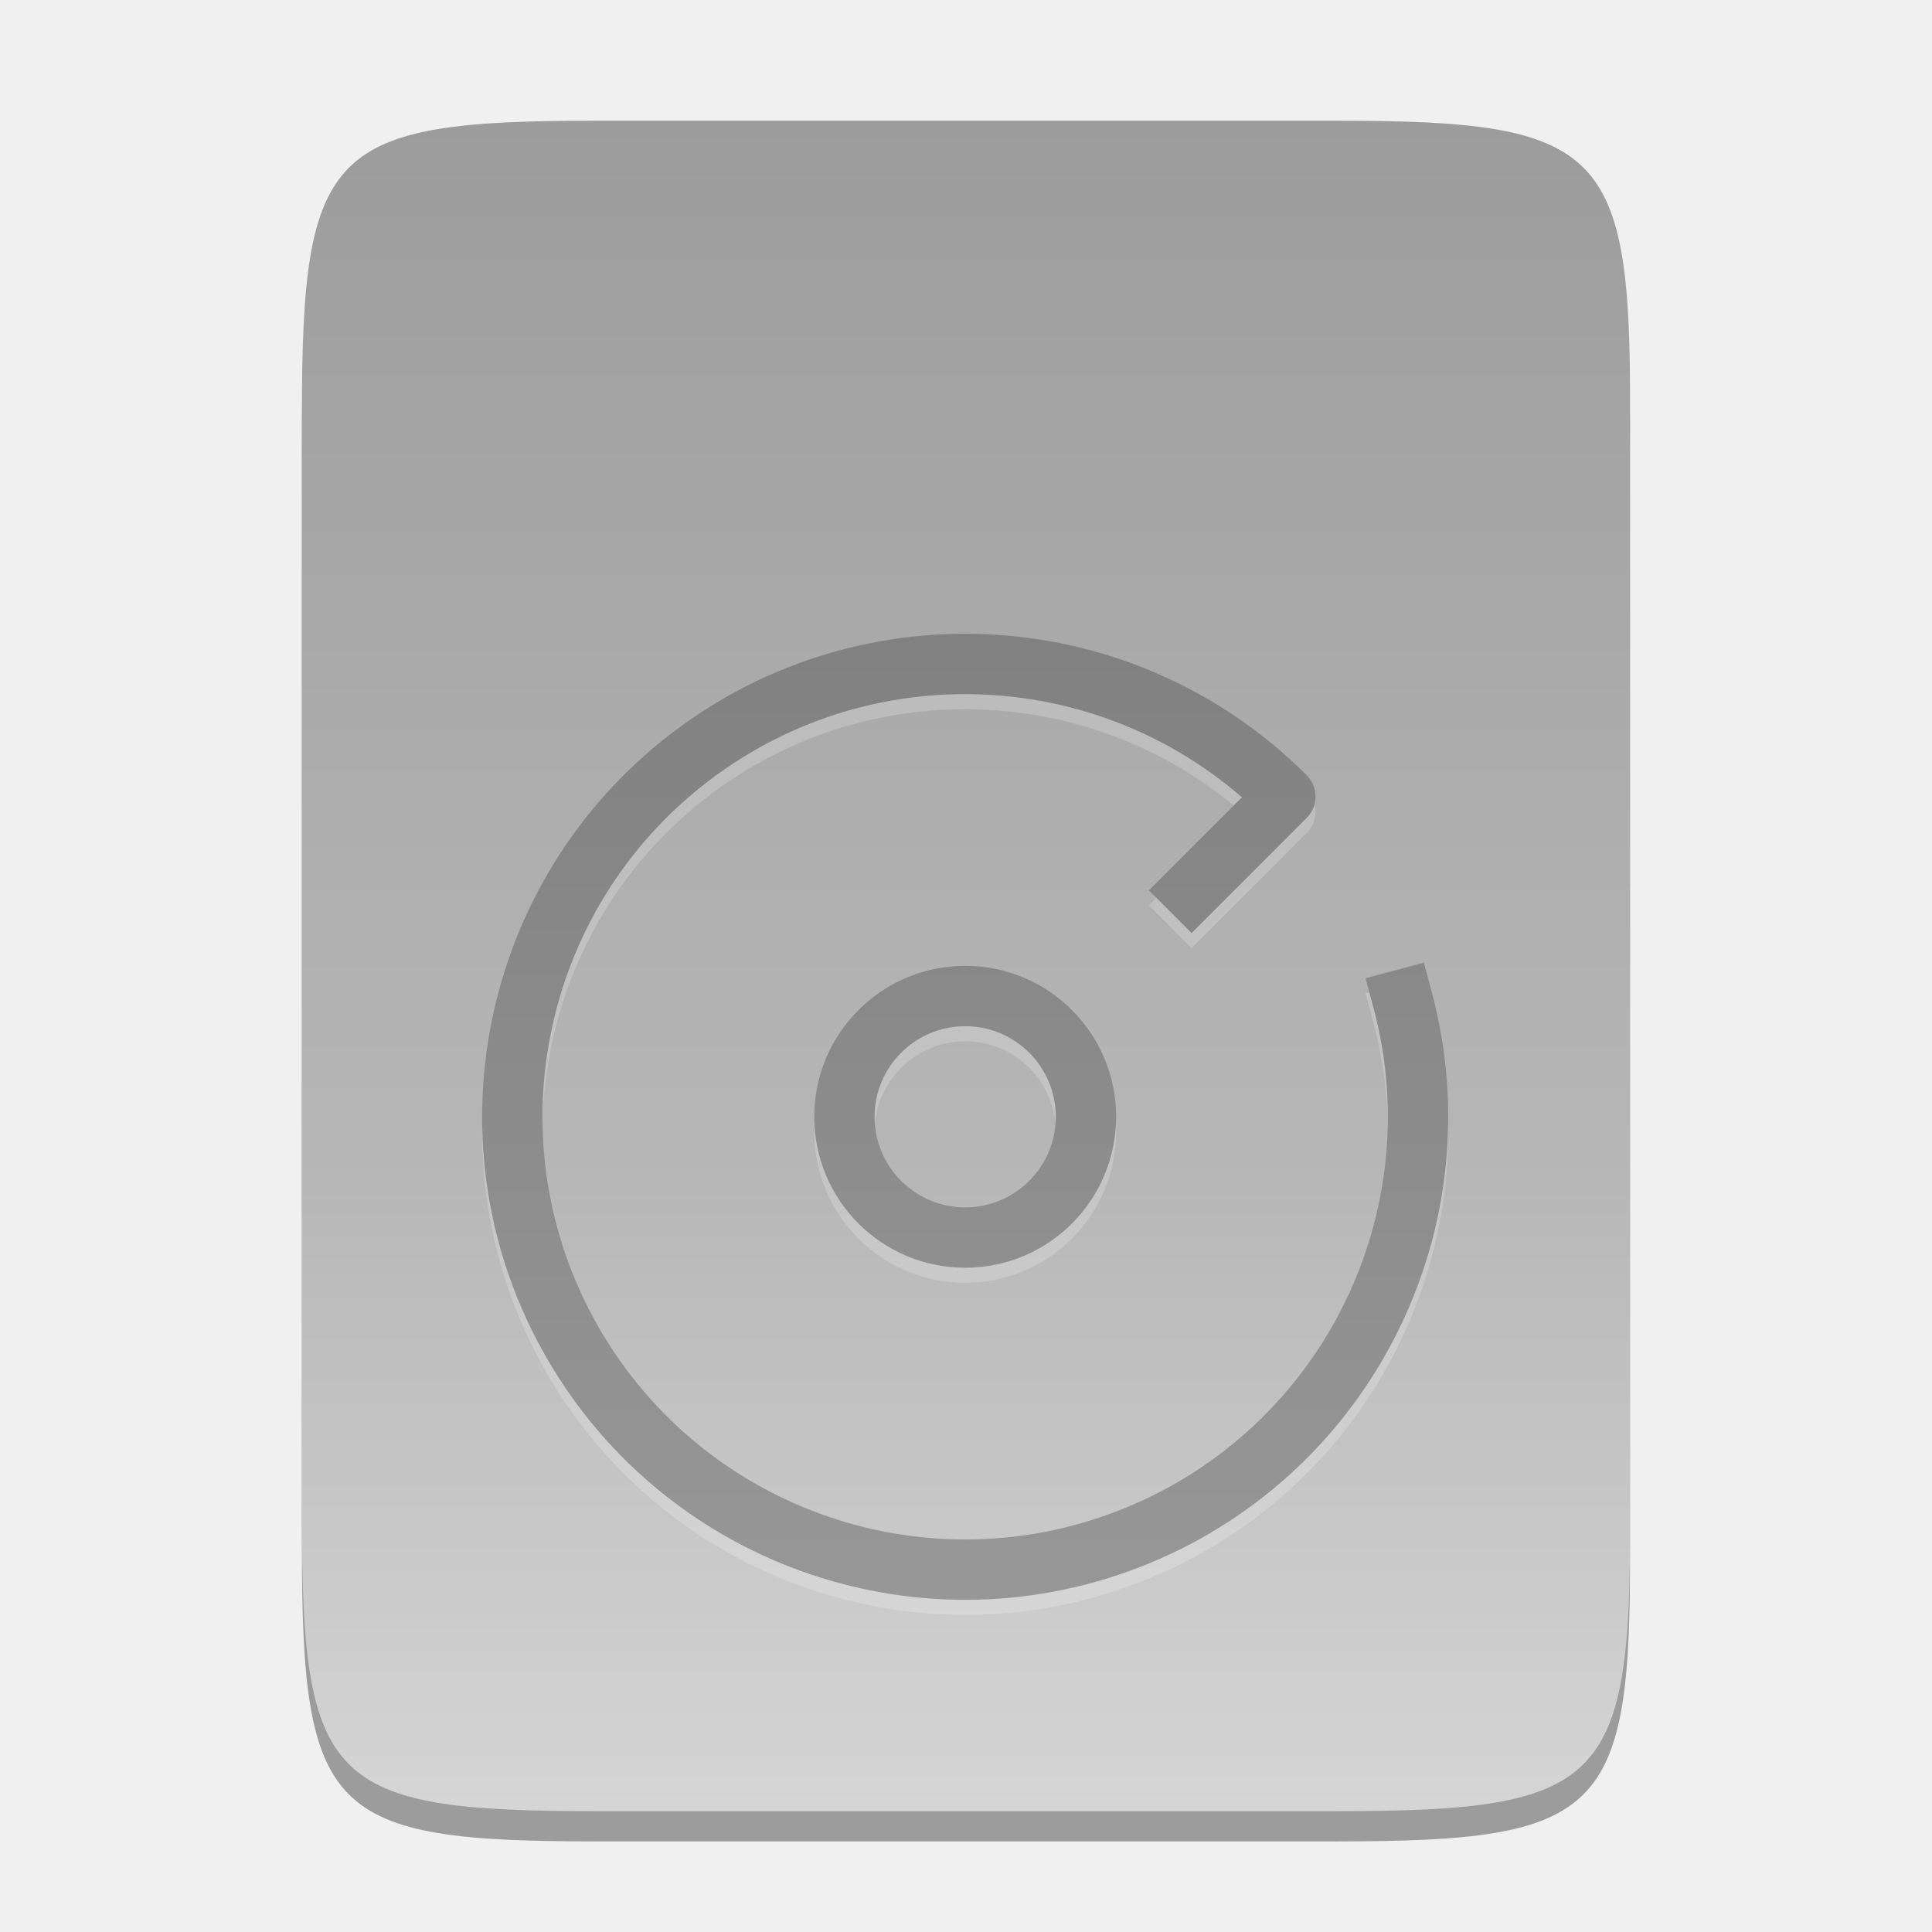
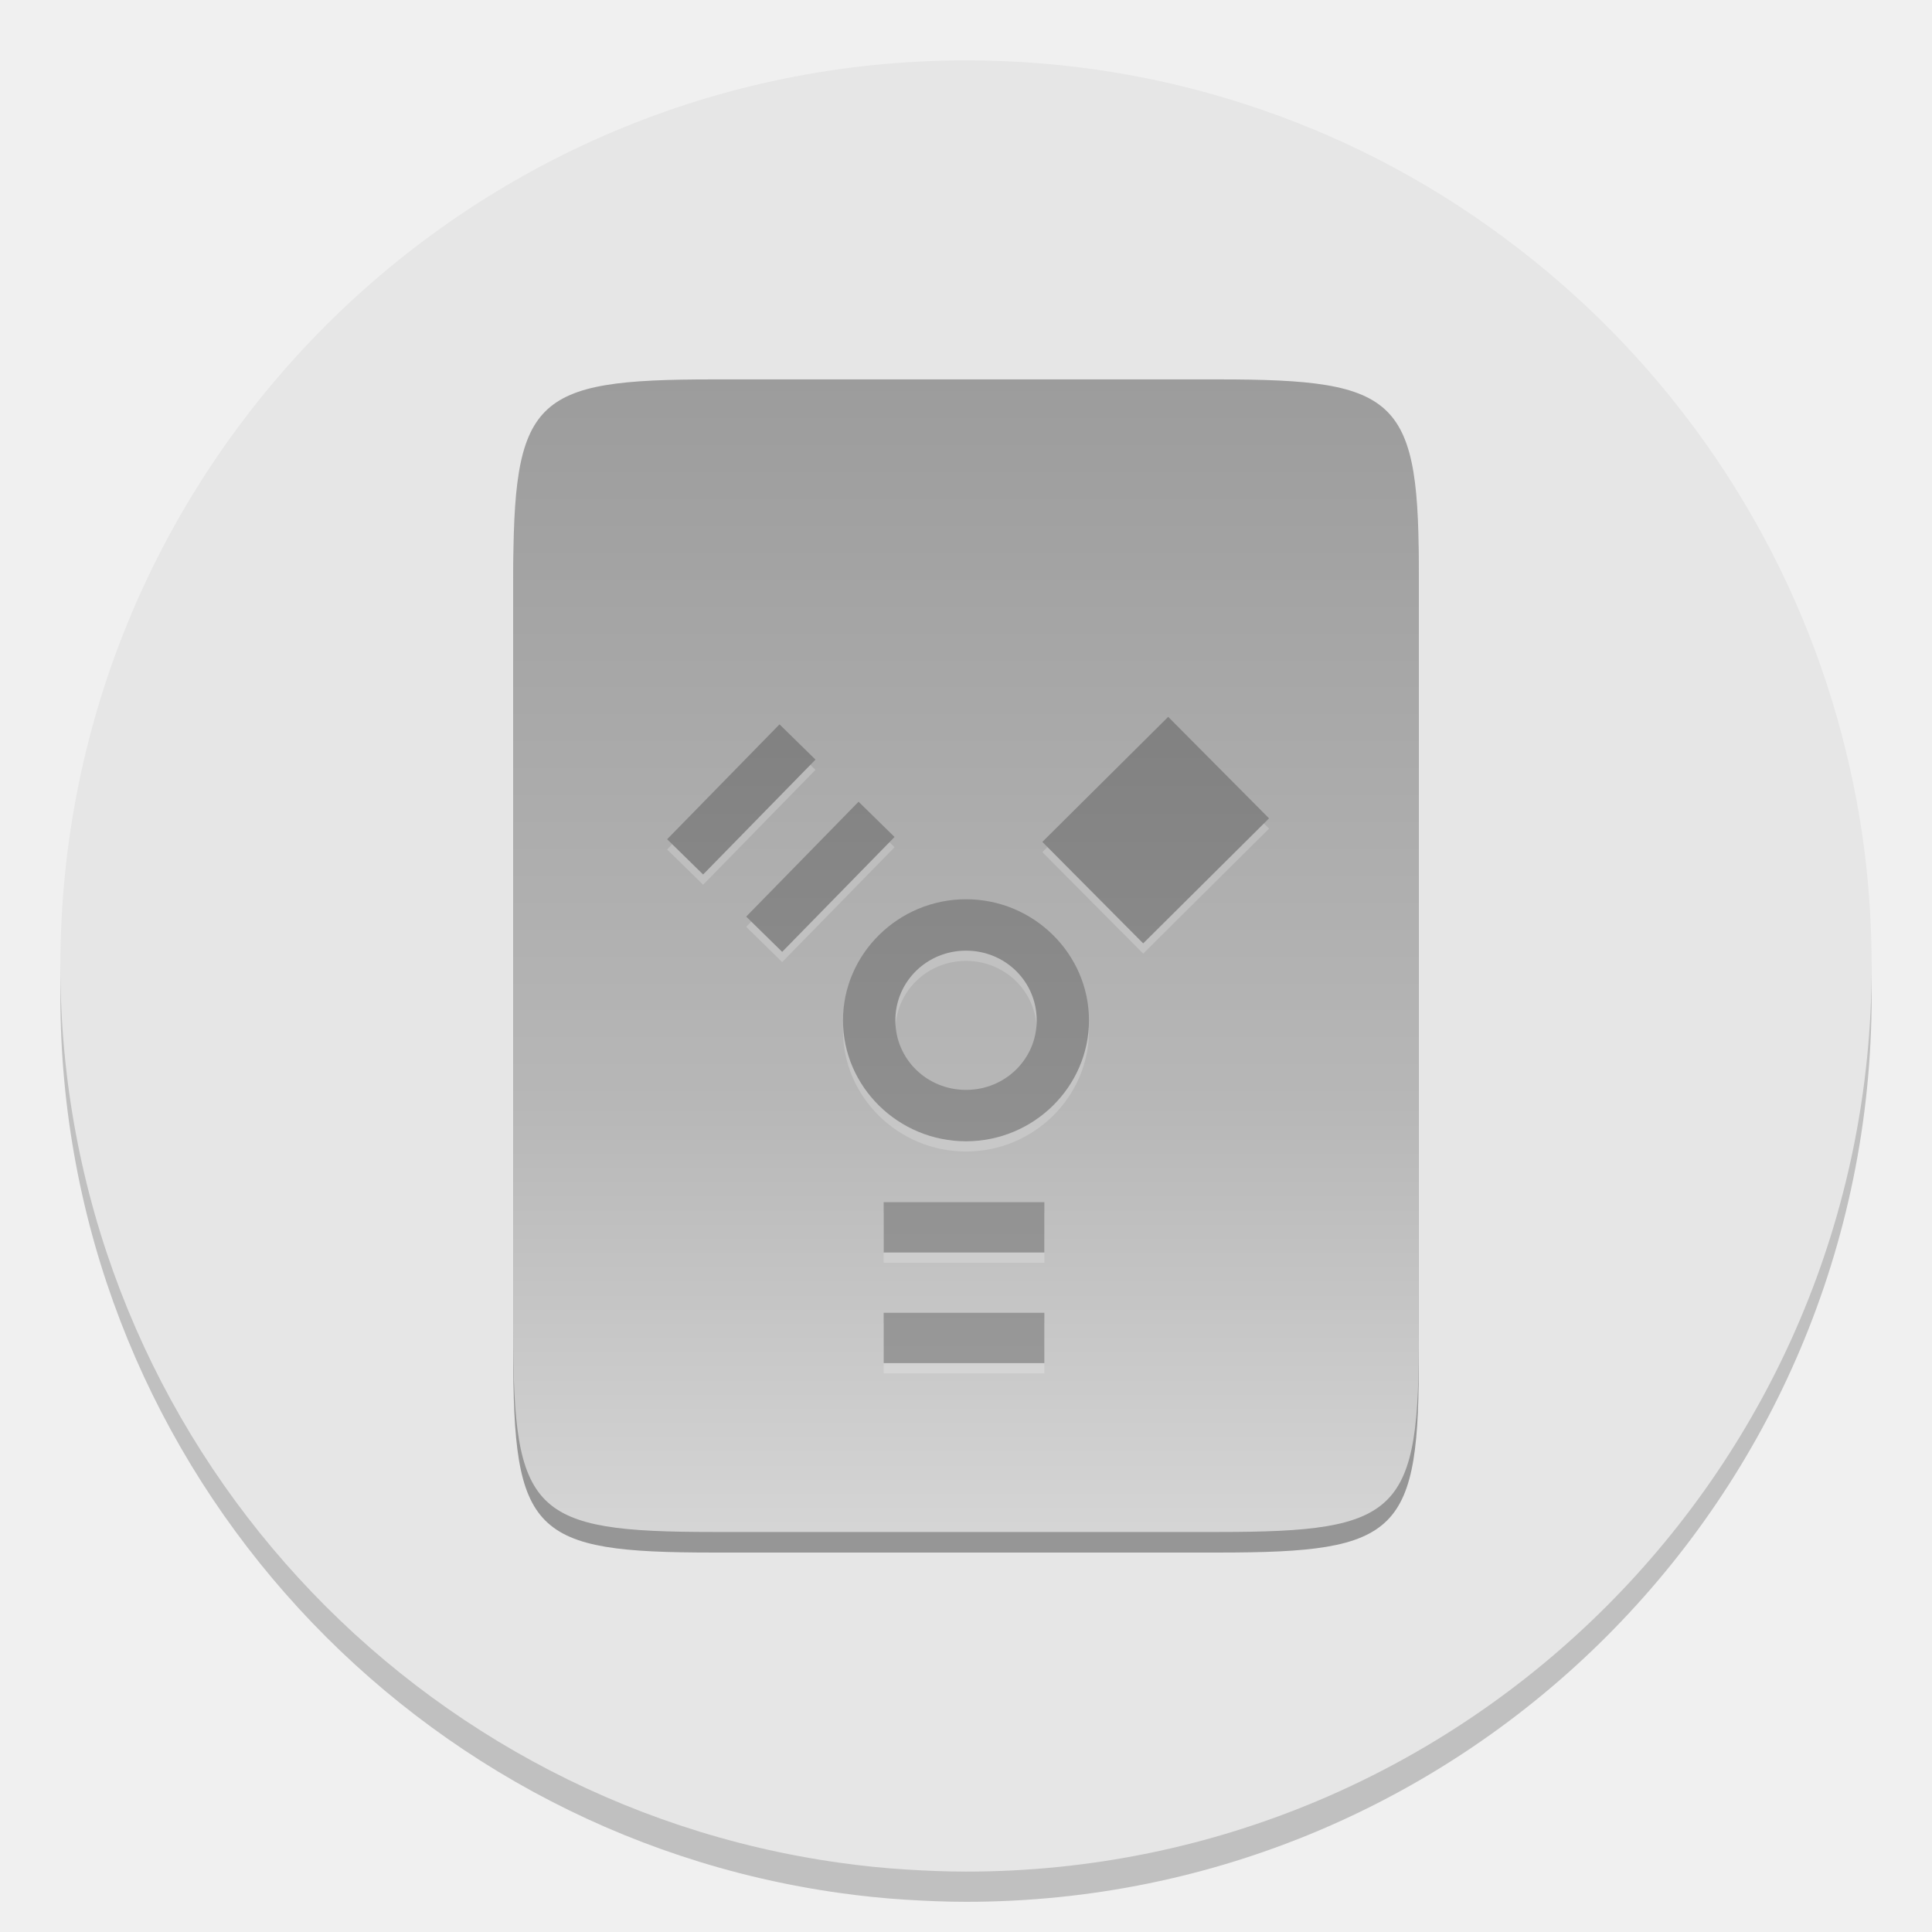
- <svg xmlns="http://www.w3.org/2000/svg" xmlns:xlink="http://www.w3.org/1999/xlink" width="64" height="64" version="1.1" viewBox="0 0 16.933 16.933">
+ <svg xmlns="http://www.w3.org/2000/svg" width="64" height="64" version="1.1">
  <defs>
-     <linearGradient id="b">
+     <linearGradient id="b" x1="399.57" x2="399.57" y1="545.8" y2="517.8" gradientTransform="matrix(2.1429 0 0 2.1429 -826.36 -1107.5)" gradientUnits="userSpaceOnUse">
+       <stop stop-color="#3889e9" offset="0" />
+       <stop stop-color="#5ea5fb" offset="1" />
+     </linearGradient>
+     <linearGradient id="d" x1="32.045" x2="30" y1="1.789" y2="61.55" gradientTransform="matrix(.86339 0 0 .8182 -320.77 -397.49)" gradientUnits="userSpaceOnUse">
+       <stop stop-color="#f9f9f9" offset="0" />
+       <stop stop-color="#e6e6e6" offset="1" />
+     </linearGradient>
+     <linearGradient id="a-5" x1="152" x2="152" y1="108" y2="244" gradientTransform="matrix(.063782 0 0 .063782 -1.2368 -1.7313)" gradientUnits="userSpaceOnUse">
      <stop stop-color="#808080" offset="0" />
      <stop stop-color="#999" offset="1" />
    </linearGradient>
-     <linearGradient id="c" x1="529.66" x2="-35.31" y1="295.64" y2="295.64" gradientTransform="matrix(0 -.029972 -.02997 0 16.798 15.875)" gradientUnits="userSpaceOnUse">
+     <linearGradient id="b-35" x1="529.66" x2="-35.31" y1="295.64" y2="295.64" gradientTransform="matrix(0 -.028901 -.0289 0 16.492 15.617)" gradientUnits="userSpaceOnUse">
      <stop stop-color="#999" offset="0" />
      <stop stop-color="#b7b7b7" offset=".613" />
      <stop stop-color="#dbdbdb" offset="1" />
    </linearGradient>
-     <linearGradient id="a" x1="334.87" x2="334.87" y1="140.23" y2="160.63" gradientUnits="userSpaceOnUse" xlink:href="#b" />
  </defs>
-   <path d="m11.712 1.323c2.335 0 2.586 0.24 2.574 2.579v4.829 4.829c0.011 2.339-0.24 2.579-2.574 2.579h-6.492c-2.335 0-2.574-0.24-2.574-2.579v-4.829-4.829c0-2.339 0.24-2.579 2.574-2.579z" color="#000000" opacity=".35" />
-   <path d="m11.712 1.058c2.335 0 2.586 0.24 2.574 2.579v4.829 4.829c0.011 2.339-0.24 2.579-2.574 2.579h-6.492c-2.335 0-2.574-0.24-2.574-2.579v-4.829-4.829c0-2.339 0.24-2.579 2.574-2.579z" color="#000000" fill="url(#c)" />
-   <g transform="translate(-25.929)" fill="none" stroke-linecap="square" stroke-linejoin="round" stroke-width="1.133">
-     <g transform="matrix(.4669 0 0 .46689 -122.49 -60.048)" enable-background="new" opacity=".2" stroke="#fff">
-       <path d="m344.21 147.66a8.5 8.5 0 0 1-4.958 10.053 8.5 8.5 0 0 1-10.614-3.603 8.5 8.5 0 0 1 2.187-10.994 8.5 8.5 0 0 1 11.185 0.733l-1.76 1.76" enable-background="new" opacity="1" />
-       <circle cx="336" cy="149.86" r="2.267" enable-background="new" opacity="1" />
-     </g>
-     <g transform="matrix(.4669 0 0 .46689 -122.49 -60.18)" enable-background="new" stroke="url(#a)">
-       <path d="m344.21 147.66a8.5 8.5 0 0 1-4.958 10.053 8.5 8.5 0 0 1-10.614-3.603 8.5 8.5 0 0 1 2.187-10.994 8.5 8.5 0 0 1 11.185 0.733l-1.76 1.76" enable-background="new" />
-       <circle cx="336" cy="149.86" r="2.267" enable-background="new" />
-     </g>
+   <path d="m50.249 9.194q-3.86-2.973-8.444-4.556-4.737-1.637-9.802-1.637c-16.57 0-30.003 13.432-30.003 30.001 0 15.158 11.245 27.684 25.845 29.709 0.712 0.099 1.434 0.175 2.159 0.219 0.661 0.041 1.326 0.07 2 0.07 16.567 0 29.997-13.432 29.997-29.999 0-1.31-0.083-2.604-0.245-3.866-0.188-1.475-0.493-2.909-0.884-4.305q-1.329-4.689-4.082-8.726-2.721-3.977-6.54-6.911z" opacity=".2" stroke-width=".997" />
+   <path d="m50.249 8.193q-3.86-2.973-8.444-4.556-4.737-1.637-9.802-1.637c-16.57 0-30.003 13.432-30.003 30.001 0 15.158 11.245 27.684 25.845 29.709 0.712 0.099 1.434 0.175 2.159 0.219 0.661 0.041 1.326 0.07 2 0.07 16.567 0 29.997-13.432 29.997-29.999 0-1.31-0.083-2.604-0.245-3.866-0.188-1.475-0.493-2.909-0.884-4.305q-1.329-4.689-4.082-8.726-2.721-3.977-6.54-6.911z" fill="url(#d)" stroke-width=".997" />
+   <circle cx="32.02" cy="32.044" r="30.001" fill-opacity="0" stroke-width="1.571" />
+   <circle cx="32.02" cy="32.044" r="0" fill="url(#b)" stroke-width="1.571" />
+   <g transform="matrix(2.6724 0 0 2.6724 9.3978 9.0138)">
+     <path d="m11.588 1.585c2.251 0 2.494 0.231 2.482 2.487v9.313c0.011 2.256-0.231 2.487-2.482 2.487h-6.261c-2.251 0-2.482-0.231-2.482-2.487v-9.313c0-2.256 0.231-2.487 2.482-2.487z" color="#000000" opacity=".35" />
+     <path d="m11.588 1.33c2.251 0 2.494 0.231 2.482 2.487v9.313c0.011 2.256-0.231 2.487-2.482 2.487h-6.261c-2.251 0-2.482-0.231-2.482-2.487v-9.313c0-2.256 0.231-2.487 2.482-2.487z" color="#000000" fill="url(#b-35)" />
+     <path d="m10.964 5.64-1.56 1.55 1.25 1.258 1.56-1.55zm-4.818 0.093-1.393 1.424 0.446 0.437 1.393-1.424zm0.98 0.959-1.393 1.424 0.446 0.437 1.393-1.424zm1.332 1.209c-0.838 0-1.525 0.677-1.525 1.501 0 0.824 0.687 1.499 1.525 1.499 0.838 0 1.524-0.676 1.524-1.499 0-0.824-0.686-1.501-1.524-1.501zm0 0.637c0.486 0 0.876 0.383 0.876 0.864 0 0.48-0.39 0.862-0.876 0.862s-0.876-0.382-0.876-0.862 0.39-0.864 0.876-0.864zm-1.021 3.118v0.624h1.992v-0.624zm0 1.371v0.624h1.992v-0.624z" enable-background="new" fill="#fff" opacity=".2" />
+     <path d="m10.964 5.513-1.56 1.55 1.25 1.258 1.56-1.55zm-4.818 0.093-1.393 1.424 0.446 0.437 1.393-1.424zm0.98 0.959-1.393 1.424 0.446 0.437 1.393-1.424zm1.332 1.209c-0.838 0-1.525 0.677-1.525 1.501 0 0.824 0.687 1.499 1.525 1.499 0.838 0 1.524-0.676 1.524-1.499 0-0.824-0.686-1.501-1.524-1.501zm0 0.637c0.486 0 0.876 0.383 0.876 0.864 0 0.48-0.39 0.862-0.876 0.862s-0.876-0.382-0.876-0.862 0.39-0.864 0.876-0.864zm-1.021 3.118v0.624h1.992v-0.624zm0 1.371v0.624h1.992v-0.624z" enable-background="new" fill="url(#a-5)" />
  </g>
</svg>
